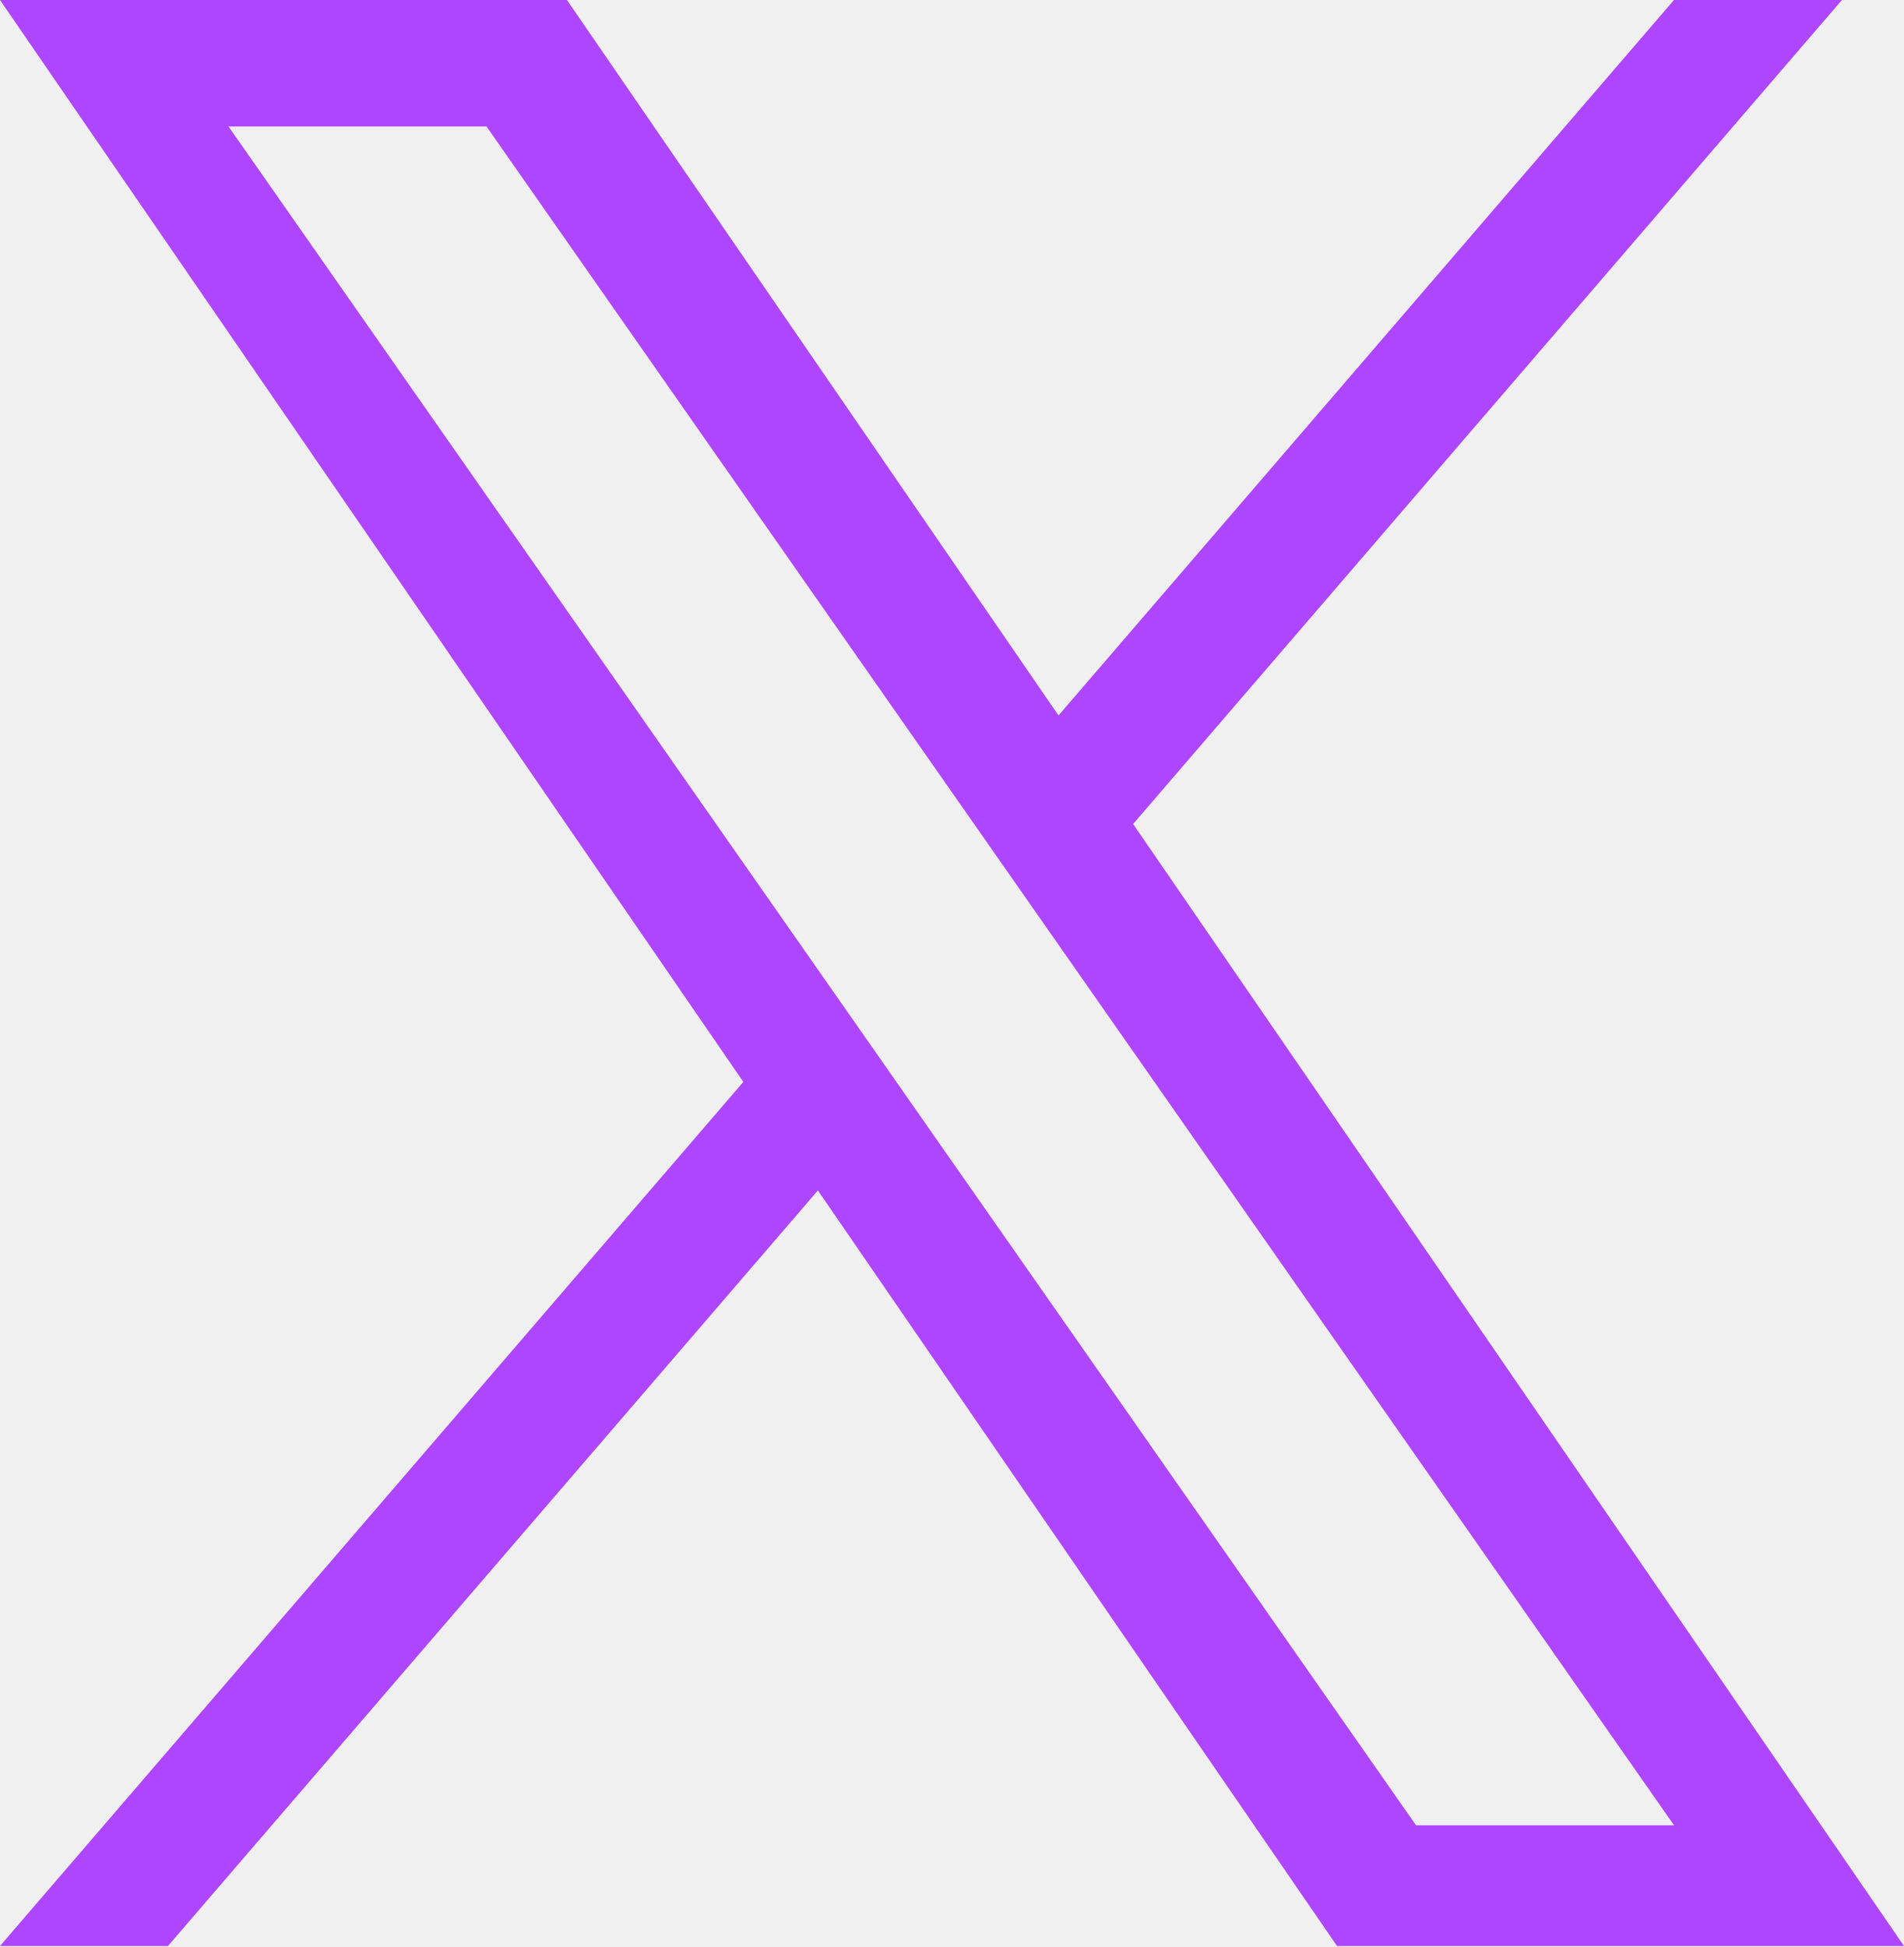
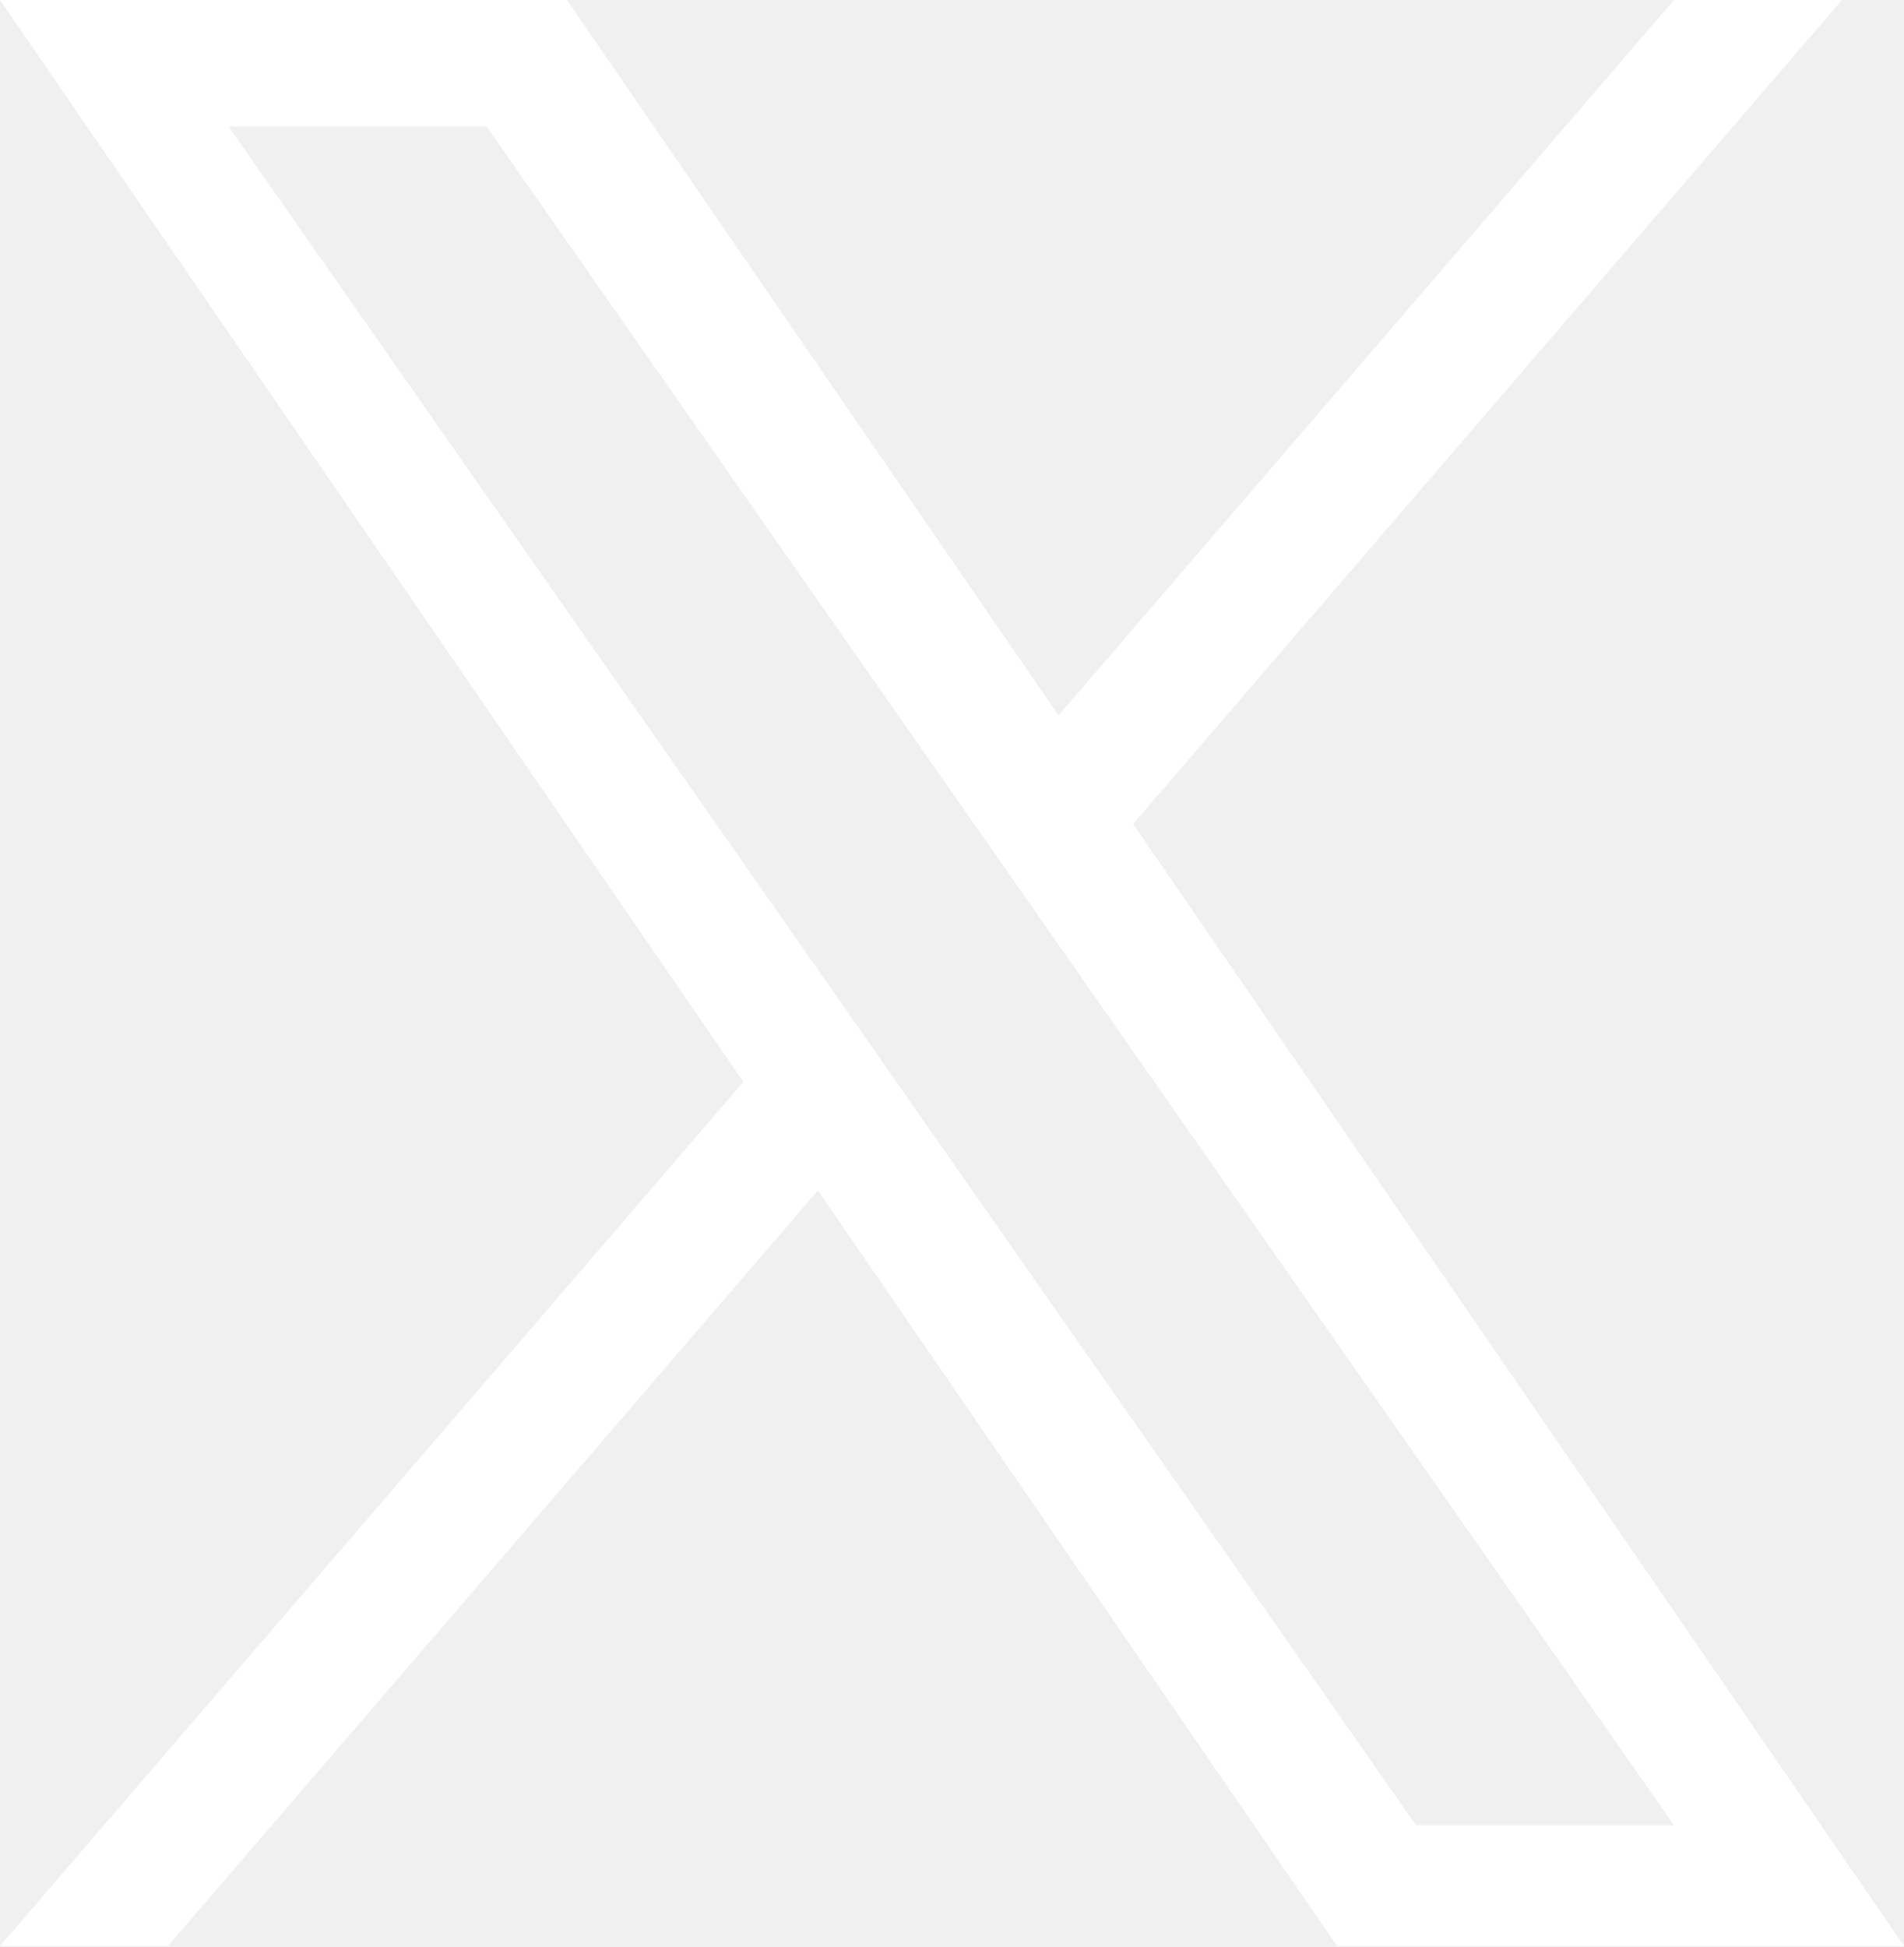
<svg xmlns="http://www.w3.org/2000/svg" width="1200" height="1227" viewBox="0 0 1200 1227" fill="none">
-   <path d="M714.163 519.284L1160.89 0H1055.03L667.137 450.887L357.328 0H0L468.492 681.821L0 1226.37H105.866L515.491 750.218L842.672 1226.37H1200L714.137 519.284H714.163ZM569.165 687.828L521.697 619.934L144.011 79.694H306.615L611.412 515.685L658.88 583.579L1055.08 1150.3H892.476L569.165 687.854V687.828Z" fill="#ae45ff" />
+   <path d="M714.163 519.284L1160.89 0H1055.03L667.137 450.887L357.328 0H0L468.492 681.821L0 1226.37H105.866L515.491 750.218L842.672 1226.37H1200L714.137 519.284H714.163ZM569.165 687.828L521.697 619.934L144.011 79.694H306.615L611.412 515.685L658.88 583.579L1055.08 1150.3H892.476L569.165 687.854V687.828Z" fill="#FFFFFF" />
</svg>
